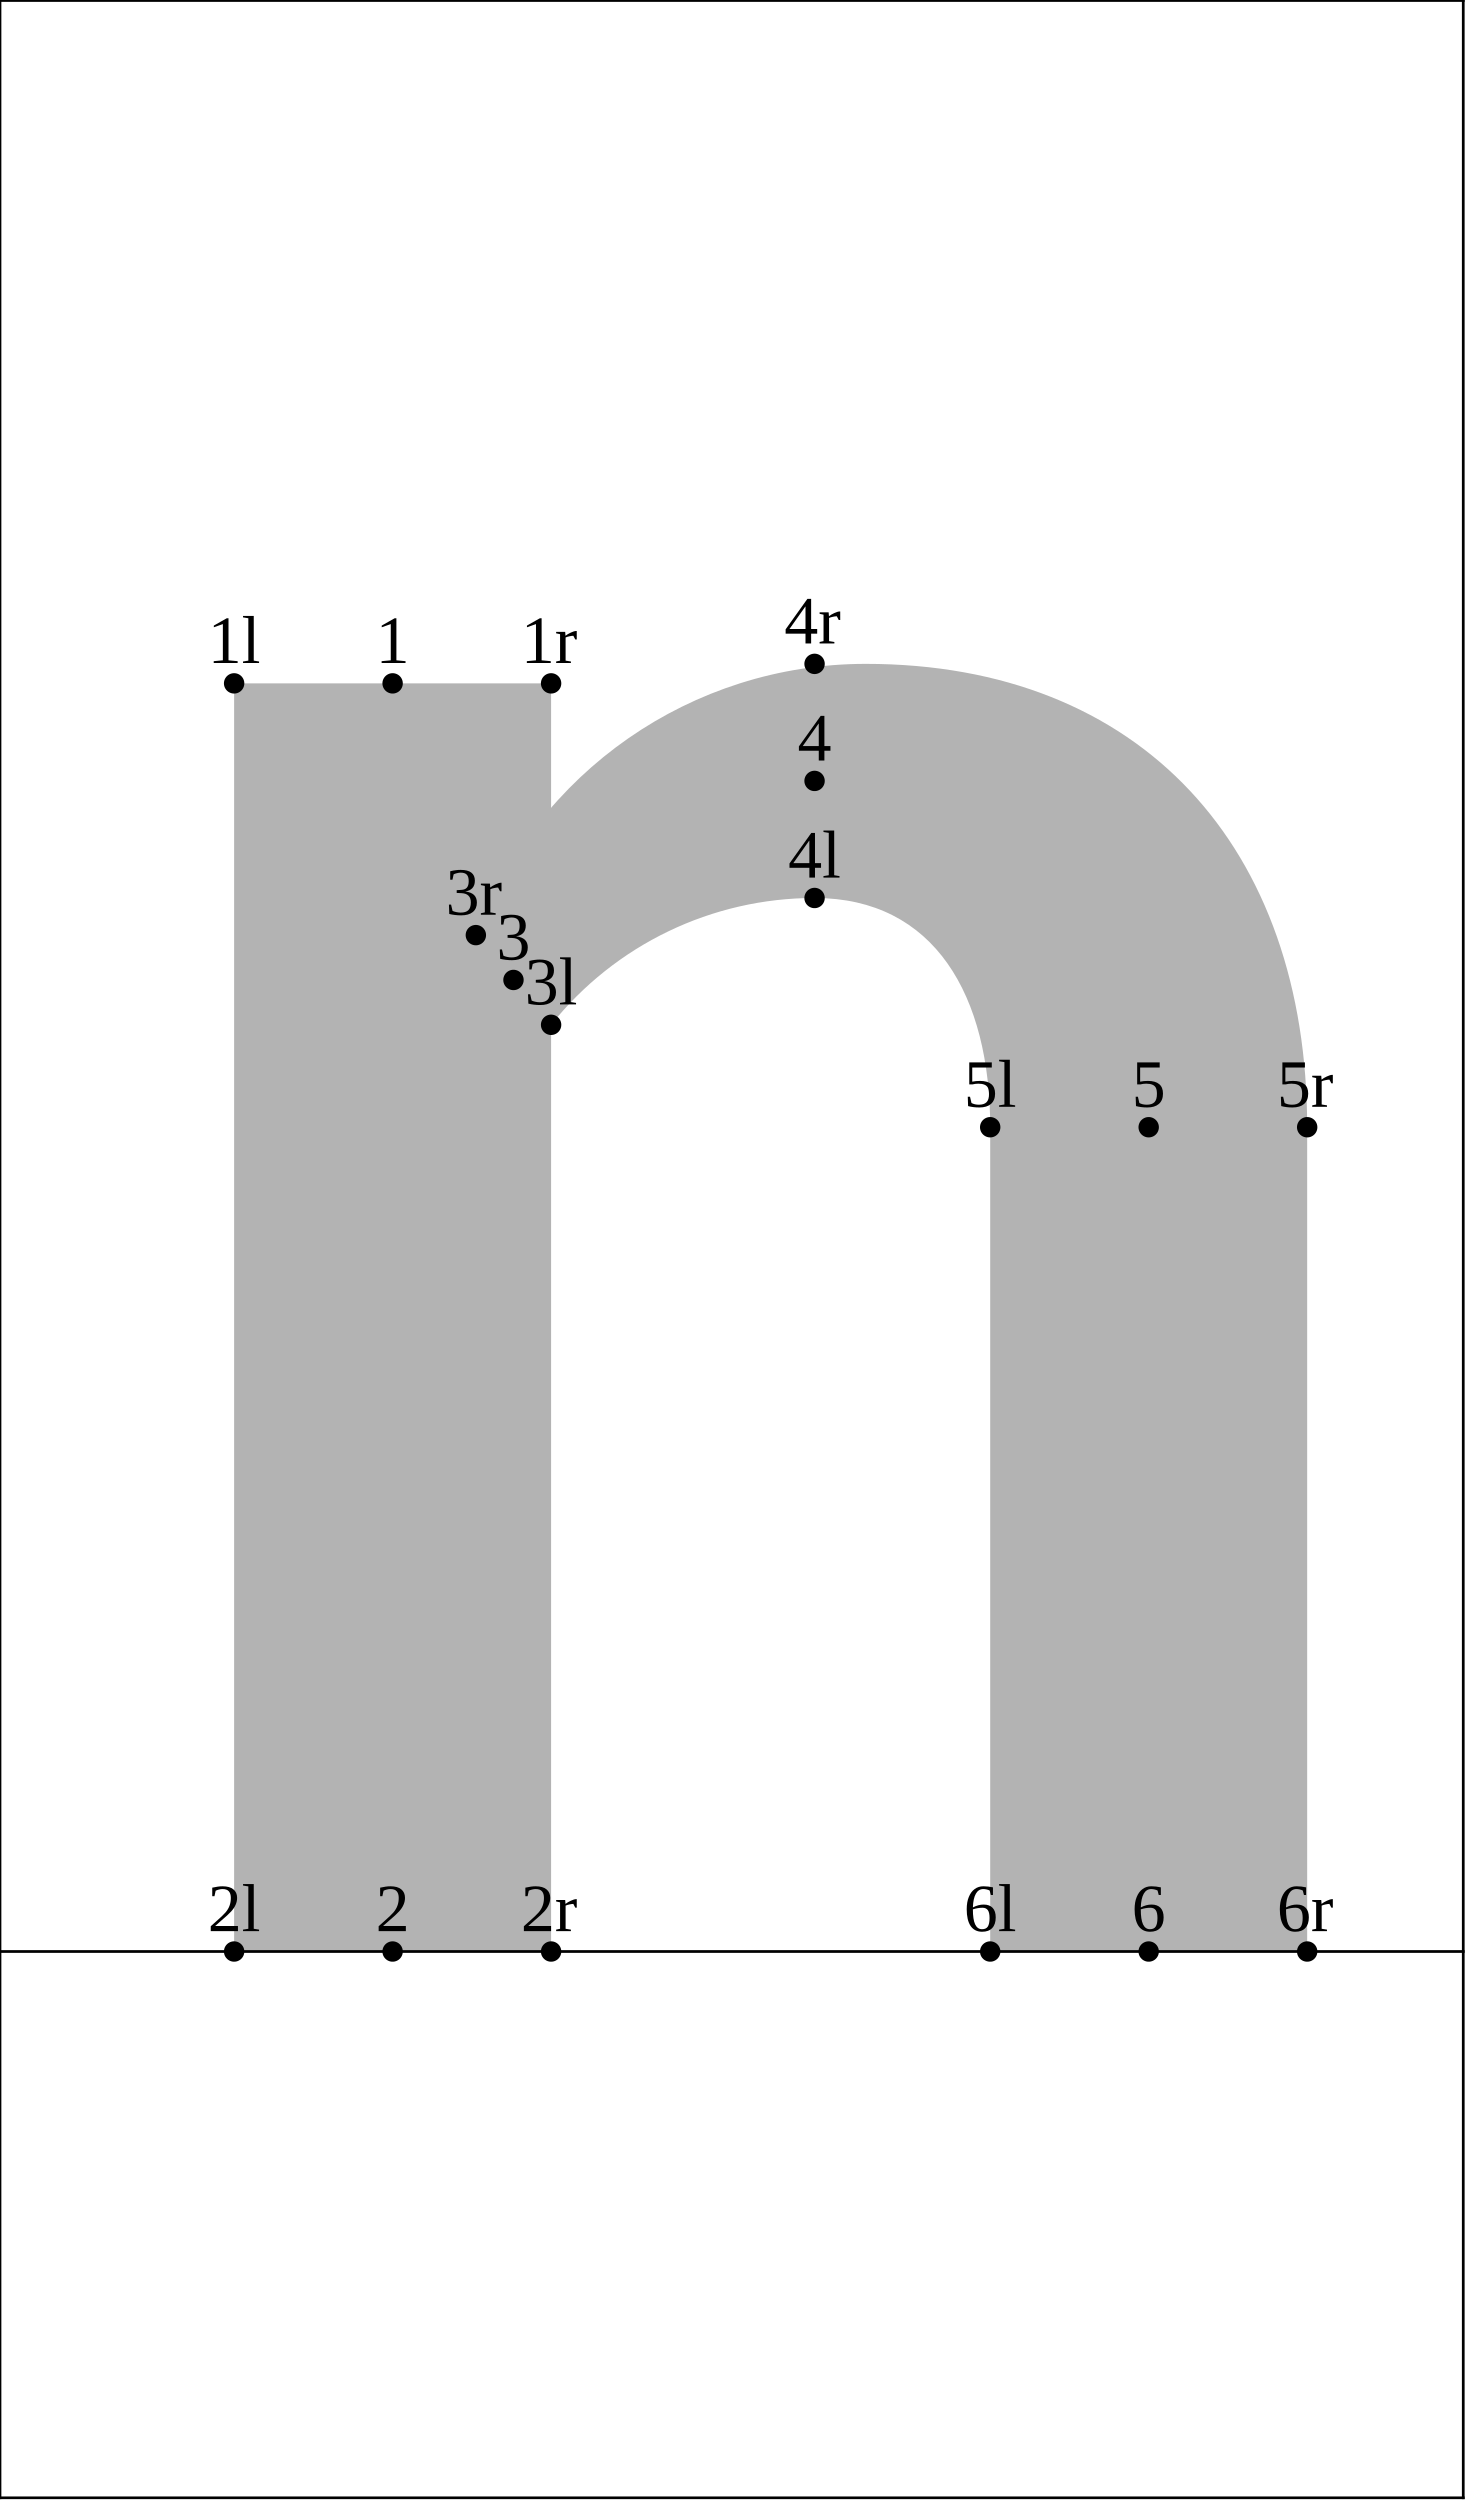
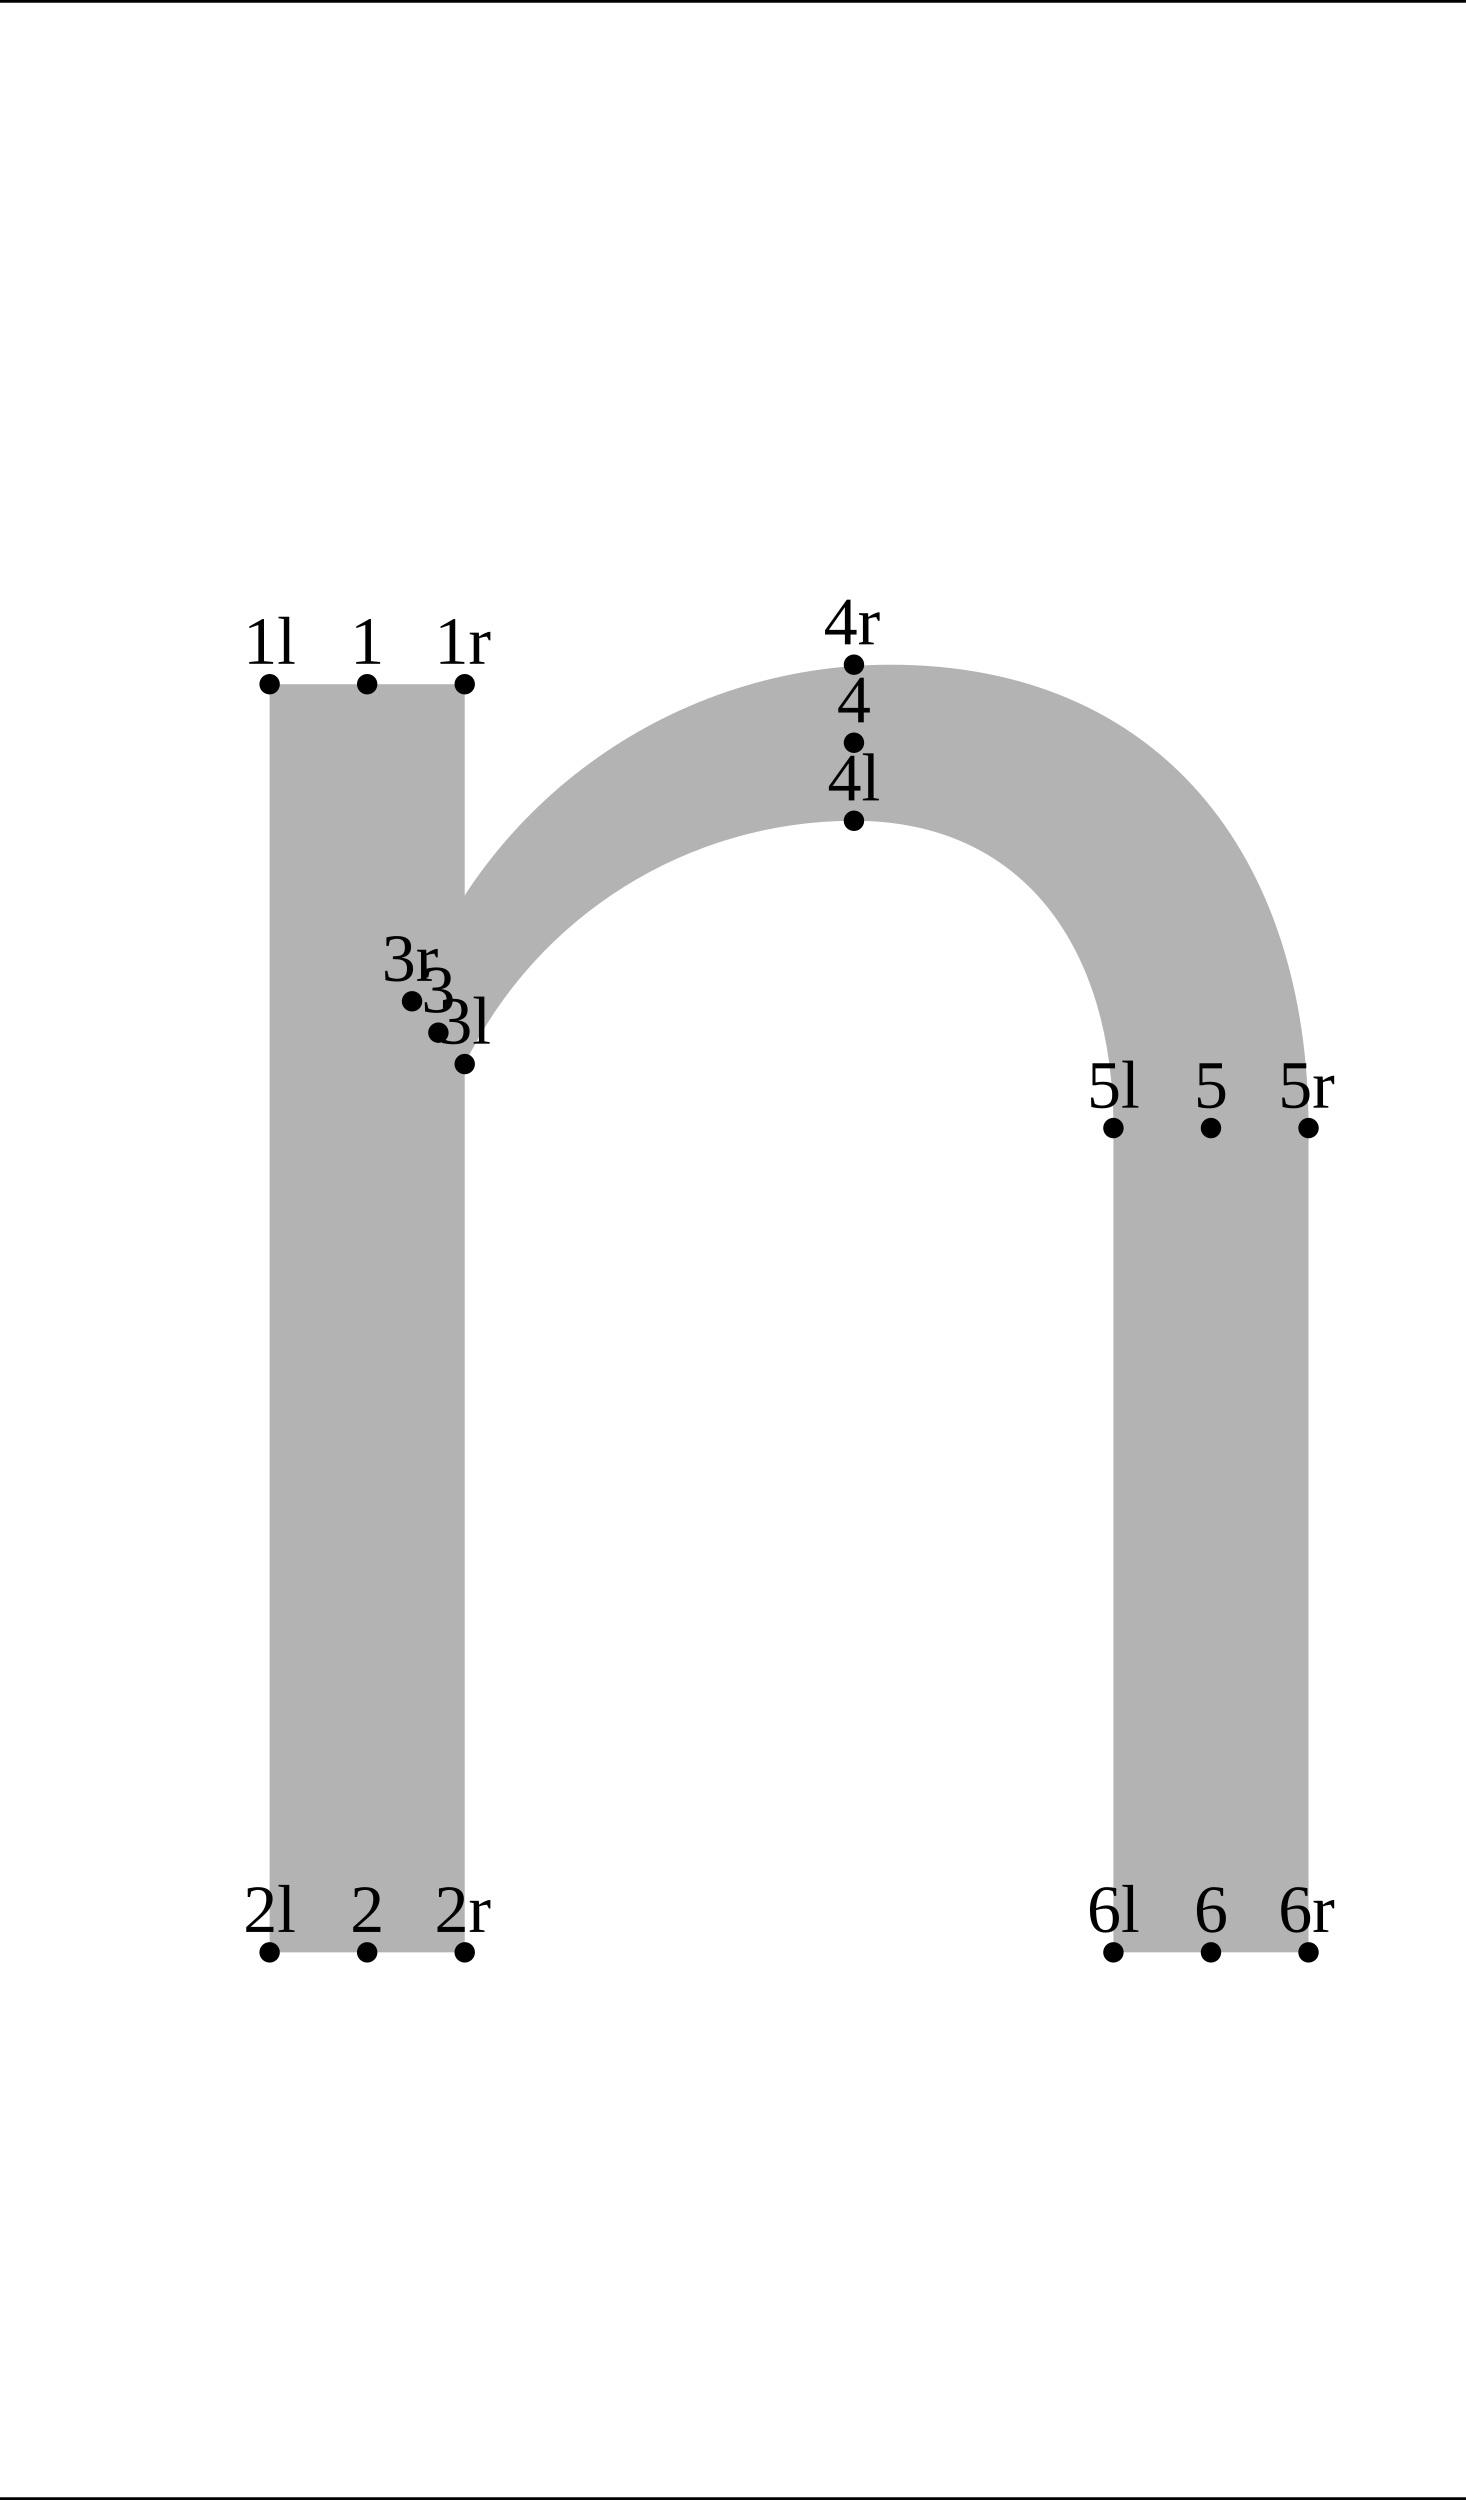
<svg xmlns="http://www.w3.org/2000/svg" version="1.1" width="215.593" height="367.662" viewBox="0 0 215.593 367.662">
-   <path d="M34.431 100.5L81.047 100.5L81.047 287L34.431 287Z" style="fill: rgb(70%,70%,70%);stroke: none;" />
-   <path d="M69.981 137.523C78.875 113.544,101.749 97.631,127.324 97.631C167.829 97.631,192.239 124.595,192.239 165.776L192.239 287L145.623 287L145.623 165.776C145.623 146.504,137.491 132.062,119.793 132.062C104.713 132.062,90.454 138.925,81.047 150.711Z" style="fill: rgb(70%,70%,70%);stroke: none;" />
-   <g transform="translate(30.55666 97.49992)" style="fill: rgb(0%,0%,0%);">
+   <path d="M39.652 100.623L68.344 100.623L68.344 287.123L39.652 287.123Z" style="fill: rgb(70%,70%,70%);stroke: none;" />
+   <path d="M60.598 147.253C71.261 117.559,99.416 97.754,130.966 97.754C170.113 97.754,192.439 125.364,192.439 165.899L192.439 287.123L163.746 287.123L163.746 165.899C163.746 139.48,150.561 120.708,125.586 120.708C101.235 120.708,79.015 134.595,68.344 156.484Z" style="fill: rgb(70%,70%,70%);stroke: none;" />
+   <g transform="translate(35.77753 97.62328)" style="fill: rgb(0%,0%,0%);">
    <text font-size="9.963">1l</text>
  </g>
-   <path d="M34.431 100.5l0 0" style="stroke:rgb(0%,0%,0%); stroke-width: 3;stroke-linecap: round;stroke-linejoin: round;stroke-miterlimit: 10;fill: none;" />
-   <g transform="translate(30.55666 284)" style="fill: rgb(0%,0%,0%);">
+   <path d="M39.652 100.623l0 0" style="stroke:rgb(0%,0%,0%); stroke-width: 3;stroke-linecap: round;stroke-linejoin: round;stroke-miterlimit: 10;fill: none;" />
+   <g transform="translate(35.77753 284.1234)" style="fill: rgb(0%,0%,0%);">
    <text font-size="9.963">2l</text>
  </g>
-   <path d="M34.431 287l0 0" style="stroke:rgb(0%,0%,0%); stroke-width: 3;stroke-linecap: round;stroke-linejoin: round;stroke-miterlimit: 10;fill: none;" />
-   <g transform="translate(77.17282 147.7107)" style="fill: rgb(0%,0%,0%);">
+   <path d="M39.652 287.123l0 0" style="stroke:rgb(0%,0%,0%); stroke-width: 3;stroke-linecap: round;stroke-linejoin: round;stroke-miterlimit: 10;fill: none;" />
+   <g transform="translate(64.46997 153.4839)" style="fill: rgb(0%,0%,0%);">
    <text font-size="9.963">3l</text>
  </g>
-   <path d="M81.047 150.711l0 0" style="stroke:rgb(0%,0%,0%); stroke-width: 3;stroke-linecap: round;stroke-linejoin: round;stroke-miterlimit: 10;fill: none;" />
-   <g transform="translate(115.9184 129.0617)" style="fill: rgb(0%,0%,0%);">
+   <path d="M68.344 156.484l0 0" style="stroke:rgb(0%,0%,0%); stroke-width: 3;stroke-linecap: round;stroke-linejoin: round;stroke-miterlimit: 10;fill: none;" />
+   <g transform="translate(121.7117 117.7078)" style="fill: rgb(0%,0%,0%);">
    <text font-size="9.963">4l</text>
  </g>
-   <path d="M119.793 132.062l0 0" style="stroke:rgb(0%,0%,0%); stroke-width: 3;stroke-linecap: round;stroke-linejoin: round;stroke-miterlimit: 10;fill: none;" />
-   <g transform="translate(141.7481 162.7761)" style="fill: rgb(0%,0%,0%);">
+   <path d="M125.586 120.708l0 0" style="stroke:rgb(0%,0%,0%); stroke-width: 3;stroke-linecap: round;stroke-linejoin: round;stroke-miterlimit: 10;fill: none;" />
+   <g transform="translate(159.8718 162.8994)" style="fill: rgb(0%,0%,0%);">
    <text font-size="9.963">5l</text>
  </g>
-   <path d="M145.623 165.776l0 0" style="stroke:rgb(0%,0%,0%); stroke-width: 3;stroke-linecap: round;stroke-linejoin: round;stroke-miterlimit: 10;fill: none;" />
-   <g transform="translate(141.7481 284)" style="fill: rgb(0%,0%,0%);">
+   <path d="M163.746 165.899l0 0" style="stroke:rgb(0%,0%,0%); stroke-width: 3;stroke-linecap: round;stroke-linejoin: round;stroke-miterlimit: 10;fill: none;" />
+   <g transform="translate(159.8718 284.1234)" style="fill: rgb(0%,0%,0%);">
    <text font-size="9.963">6l</text>
  </g>
-   <path d="M145.623 287l0 0" style="stroke:rgb(0%,0%,0%); stroke-width: 3;stroke-linecap: round;stroke-linejoin: round;stroke-miterlimit: 10;fill: none;" />
-   <g transform="translate(55.24844 97.49992)" style="fill: rgb(0%,0%,0%);">
+   <path d="M163.746 287.123l0 0" style="stroke:rgb(0%,0%,0%); stroke-width: 3;stroke-linecap: round;stroke-linejoin: round;stroke-miterlimit: 10;fill: none;" />
+   <g transform="translate(51.50745 97.62328)" style="fill: rgb(0%,0%,0%);">
    <text font-size="9.963">1</text>
  </g>
-   <path d="M57.739 100.5l0 0" style="stroke:rgb(0%,0%,0%); stroke-width: 3;stroke-linecap: round;stroke-linejoin: round;stroke-miterlimit: 10;fill: none;" />
-   <g transform="translate(55.24844 284)" style="fill: rgb(0%,0%,0%);">
+   <path d="M53.998 100.623l0 0" style="stroke:rgb(0%,0%,0%); stroke-width: 3;stroke-linecap: round;stroke-linejoin: round;stroke-miterlimit: 10;fill: none;" />
+   <g transform="translate(51.50745 284.1234)" style="fill: rgb(0%,0%,0%);">
    <text font-size="9.963">2</text>
  </g>
-   <path d="M57.739 287l0 0" style="stroke:rgb(0%,0%,0%); stroke-width: 3;stroke-linecap: round;stroke-linejoin: round;stroke-miterlimit: 10;fill: none;" />
-   <g transform="translate(73.02353 141.1169)" style="fill: rgb(0%,0%,0%);">
+   <path d="M53.998 287.123l0 0" style="stroke:rgb(0%,0%,0%); stroke-width: 3;stroke-linecap: round;stroke-linejoin: round;stroke-miterlimit: 10;fill: none;" />
+   <g transform="translate(61.98059 148.8682)" style="fill: rgb(0%,0%,0%);">
    <text font-size="9.963">3</text>
  </g>
-   <path d="M75.514 144.117l0 0" style="stroke:rgb(0%,0%,0%); stroke-width: 3;stroke-linecap: round;stroke-linejoin: round;stroke-miterlimit: 10;fill: none;" />
-   <g transform="translate(117.3021 111.8461)" style="fill: rgb(0%,0%,0%);">
+   <path d="M64.471 151.868l0 0" style="stroke:rgb(0%,0%,0%); stroke-width: 3;stroke-linecap: round;stroke-linejoin: round;stroke-miterlimit: 10;fill: none;" />
+   <g transform="translate(123.0954 106.2309)" style="fill: rgb(0%,0%,0%);">
    <text font-size="9.963">4</text>
  </g>
-   <path d="M119.793 114.846l0 0" style="stroke:rgb(0%,0%,0%); stroke-width: 3;stroke-linecap: round;stroke-linejoin: round;stroke-miterlimit: 10;fill: none;" />
-   <g transform="translate(166.4399 162.7761)" style="fill: rgb(0%,0%,0%);">
+   <path d="M125.586 109.231l0 0" style="stroke:rgb(0%,0%,0%); stroke-width: 3;stroke-linecap: round;stroke-linejoin: round;stroke-miterlimit: 10;fill: none;" />
+   <g transform="translate(175.6018 162.8994)" style="fill: rgb(0%,0%,0%);">
    <text font-size="9.963">5</text>
  </g>
-   <path d="M168.931 165.776l0 0" style="stroke:rgb(0%,0%,0%); stroke-width: 3;stroke-linecap: round;stroke-linejoin: round;stroke-miterlimit: 10;fill: none;" />
-   <g transform="translate(166.4399 284)" style="fill: rgb(0%,0%,0%);">
+   <path d="M178.092 165.899l0 0" style="stroke:rgb(0%,0%,0%); stroke-width: 3;stroke-linecap: round;stroke-linejoin: round;stroke-miterlimit: 10;fill: none;" />
+   <g transform="translate(175.6018 284.1234)" style="fill: rgb(0%,0%,0%);">
    <text font-size="9.963">6</text>
  </g>
-   <path d="M168.931 287l0 0" style="stroke:rgb(0%,0%,0%); stroke-width: 3;stroke-linecap: round;stroke-linejoin: round;stroke-miterlimit: 10;fill: none;" />
-   <g transform="translate(76.6055 97.49992)" style="fill: rgb(0%,0%,0%);">
+   <path d="M178.092 287.123l0 0" style="stroke:rgb(0%,0%,0%); stroke-width: 3;stroke-linecap: round;stroke-linejoin: round;stroke-miterlimit: 10;fill: none;" />
+   <g transform="translate(63.90265 97.62328)" style="fill: rgb(0%,0%,0%);">
    <text font-size="9.963">1r</text>
  </g>
-   <path d="M81.047 100.5l0 0" style="stroke:rgb(0%,0%,0%); stroke-width: 3;stroke-linecap: round;stroke-linejoin: round;stroke-miterlimit: 10;fill: none;" />
-   <g transform="translate(76.6055 284)" style="fill: rgb(0%,0%,0%);">
+   <path d="M68.344 100.623l0 0" style="stroke:rgb(0%,0%,0%); stroke-width: 3;stroke-linecap: round;stroke-linejoin: round;stroke-miterlimit: 10;fill: none;" />
+   <g transform="translate(63.90265 284.1234)" style="fill: rgb(0%,0%,0%);">
    <text font-size="9.963">2r</text>
  </g>
-   <path d="M81.047 287l0 0" style="stroke:rgb(0%,0%,0%); stroke-width: 3;stroke-linecap: round;stroke-linejoin: round;stroke-miterlimit: 10;fill: none;" />
-   <g transform="translate(65.53949 134.523)" style="fill: rgb(0%,0%,0%);">
+   <path d="M68.344 287.123l0 0" style="stroke:rgb(0%,0%,0%); stroke-width: 3;stroke-linecap: round;stroke-linejoin: round;stroke-miterlimit: 10;fill: none;" />
+   <g transform="translate(56.15648 144.2525)" style="fill: rgb(0%,0%,0%);">
    <text font-size="9.963">3r</text>
  </g>
-   <path d="M69.981 137.523l0 0" style="stroke:rgb(0%,0%,0%); stroke-width: 3;stroke-linecap: round;stroke-linejoin: round;stroke-miterlimit: 10;fill: none;" />
-   <g transform="translate(115.3511 94.63063)" style="fill: rgb(0%,0%,0%);">
+   <path d="M60.598 147.253l0 0" style="stroke:rgb(0%,0%,0%); stroke-width: 3;stroke-linecap: round;stroke-linejoin: round;stroke-miterlimit: 10;fill: none;" />
+   <g transform="translate(121.1443 94.75398)" style="fill: rgb(0%,0%,0%);">
    <text font-size="9.963">4r</text>
  </g>
-   <path d="M119.793 97.631l0 0" style="stroke:rgb(0%,0%,0%); stroke-width: 3;stroke-linecap: round;stroke-linejoin: round;stroke-miterlimit: 10;fill: none;" />
-   <g transform="translate(187.797 162.7761)" style="fill: rgb(0%,0%,0%);">
+   <path d="M125.586 97.754l0 0" style="stroke:rgb(0%,0%,0%); stroke-width: 3;stroke-linecap: round;stroke-linejoin: round;stroke-miterlimit: 10;fill: none;" />
+   <g transform="translate(187.997 162.8994)" style="fill: rgb(0%,0%,0%);">
    <text font-size="9.963">5r</text>
  </g>
-   <path d="M192.239 165.776l0 0" style="stroke:rgb(0%,0%,0%); stroke-width: 3;stroke-linecap: round;stroke-linejoin: round;stroke-miterlimit: 10;fill: none;" />
-   <g transform="translate(187.797 284)" style="fill: rgb(0%,0%,0%);">
+   <path d="M192.439 165.899l0 0" style="stroke:rgb(0%,0%,0%); stroke-width: 3;stroke-linecap: round;stroke-linejoin: round;stroke-miterlimit: 10;fill: none;" />
+   <g transform="translate(187.997 284.1234)" style="fill: rgb(0%,0%,0%);">
    <text font-size="9.963">6r</text>
  </g>
-   <path d="M192.239 287l0 0" style="stroke:rgb(0%,0%,0%); stroke-width: 3;stroke-linecap: round;stroke-linejoin: round;stroke-miterlimit: 10;fill: none;" />
-   <path d="M0 287L215.193 287" style="stroke:rgb(0%,0%,0%); stroke-width: 0.4;stroke-linecap: square;stroke-linejoin: round;stroke-miterlimit: 10;fill: none;" />
-   <path d="M0 0.077L215.193 0.077" style="stroke:rgb(0%,0%,0%); stroke-width: 0.4;stroke-linecap: square;stroke-linejoin: round;stroke-miterlimit: 10;fill: none;" />
-   <path d="M0 367.339L215.193 367.339" style="stroke:rgb(0%,0%,0%); stroke-width: 0.4;stroke-linecap: square;stroke-linejoin: round;stroke-miterlimit: 10;fill: none;" />
-   <path d="M0 367.339L0 0.077" style="stroke:rgb(0%,0%,0%); stroke-width: 0.4;stroke-linecap: square;stroke-linejoin: round;stroke-miterlimit: 10;fill: none;" />
-   <path d="M215.193 367.339L215.193 0.077" style="stroke:rgb(0%,0%,0%); stroke-width: 0.4;stroke-linecap: square;stroke-linejoin: round;stroke-miterlimit: 10;fill: none;" />
+   <path d="M192.439 287.123l0 0" style="stroke:rgb(0%,0%,0%); stroke-width: 3;stroke-linecap: round;stroke-linejoin: round;stroke-miterlimit: 10;fill: none;" />
+   <path d="M0.2 0.2L215.393 0.2" style="stroke:rgb(0%,0%,0%); stroke-width: 0.4;stroke-linecap: square;stroke-linejoin: round;stroke-miterlimit: 10;fill: none;" />
+   <path d="M0.2 367.462L215.393 367.462" style="stroke:rgb(0%,0%,0%); stroke-width: 0.4;stroke-linecap: square;stroke-linejoin: round;stroke-miterlimit: 10;fill: none;" />
</svg>
